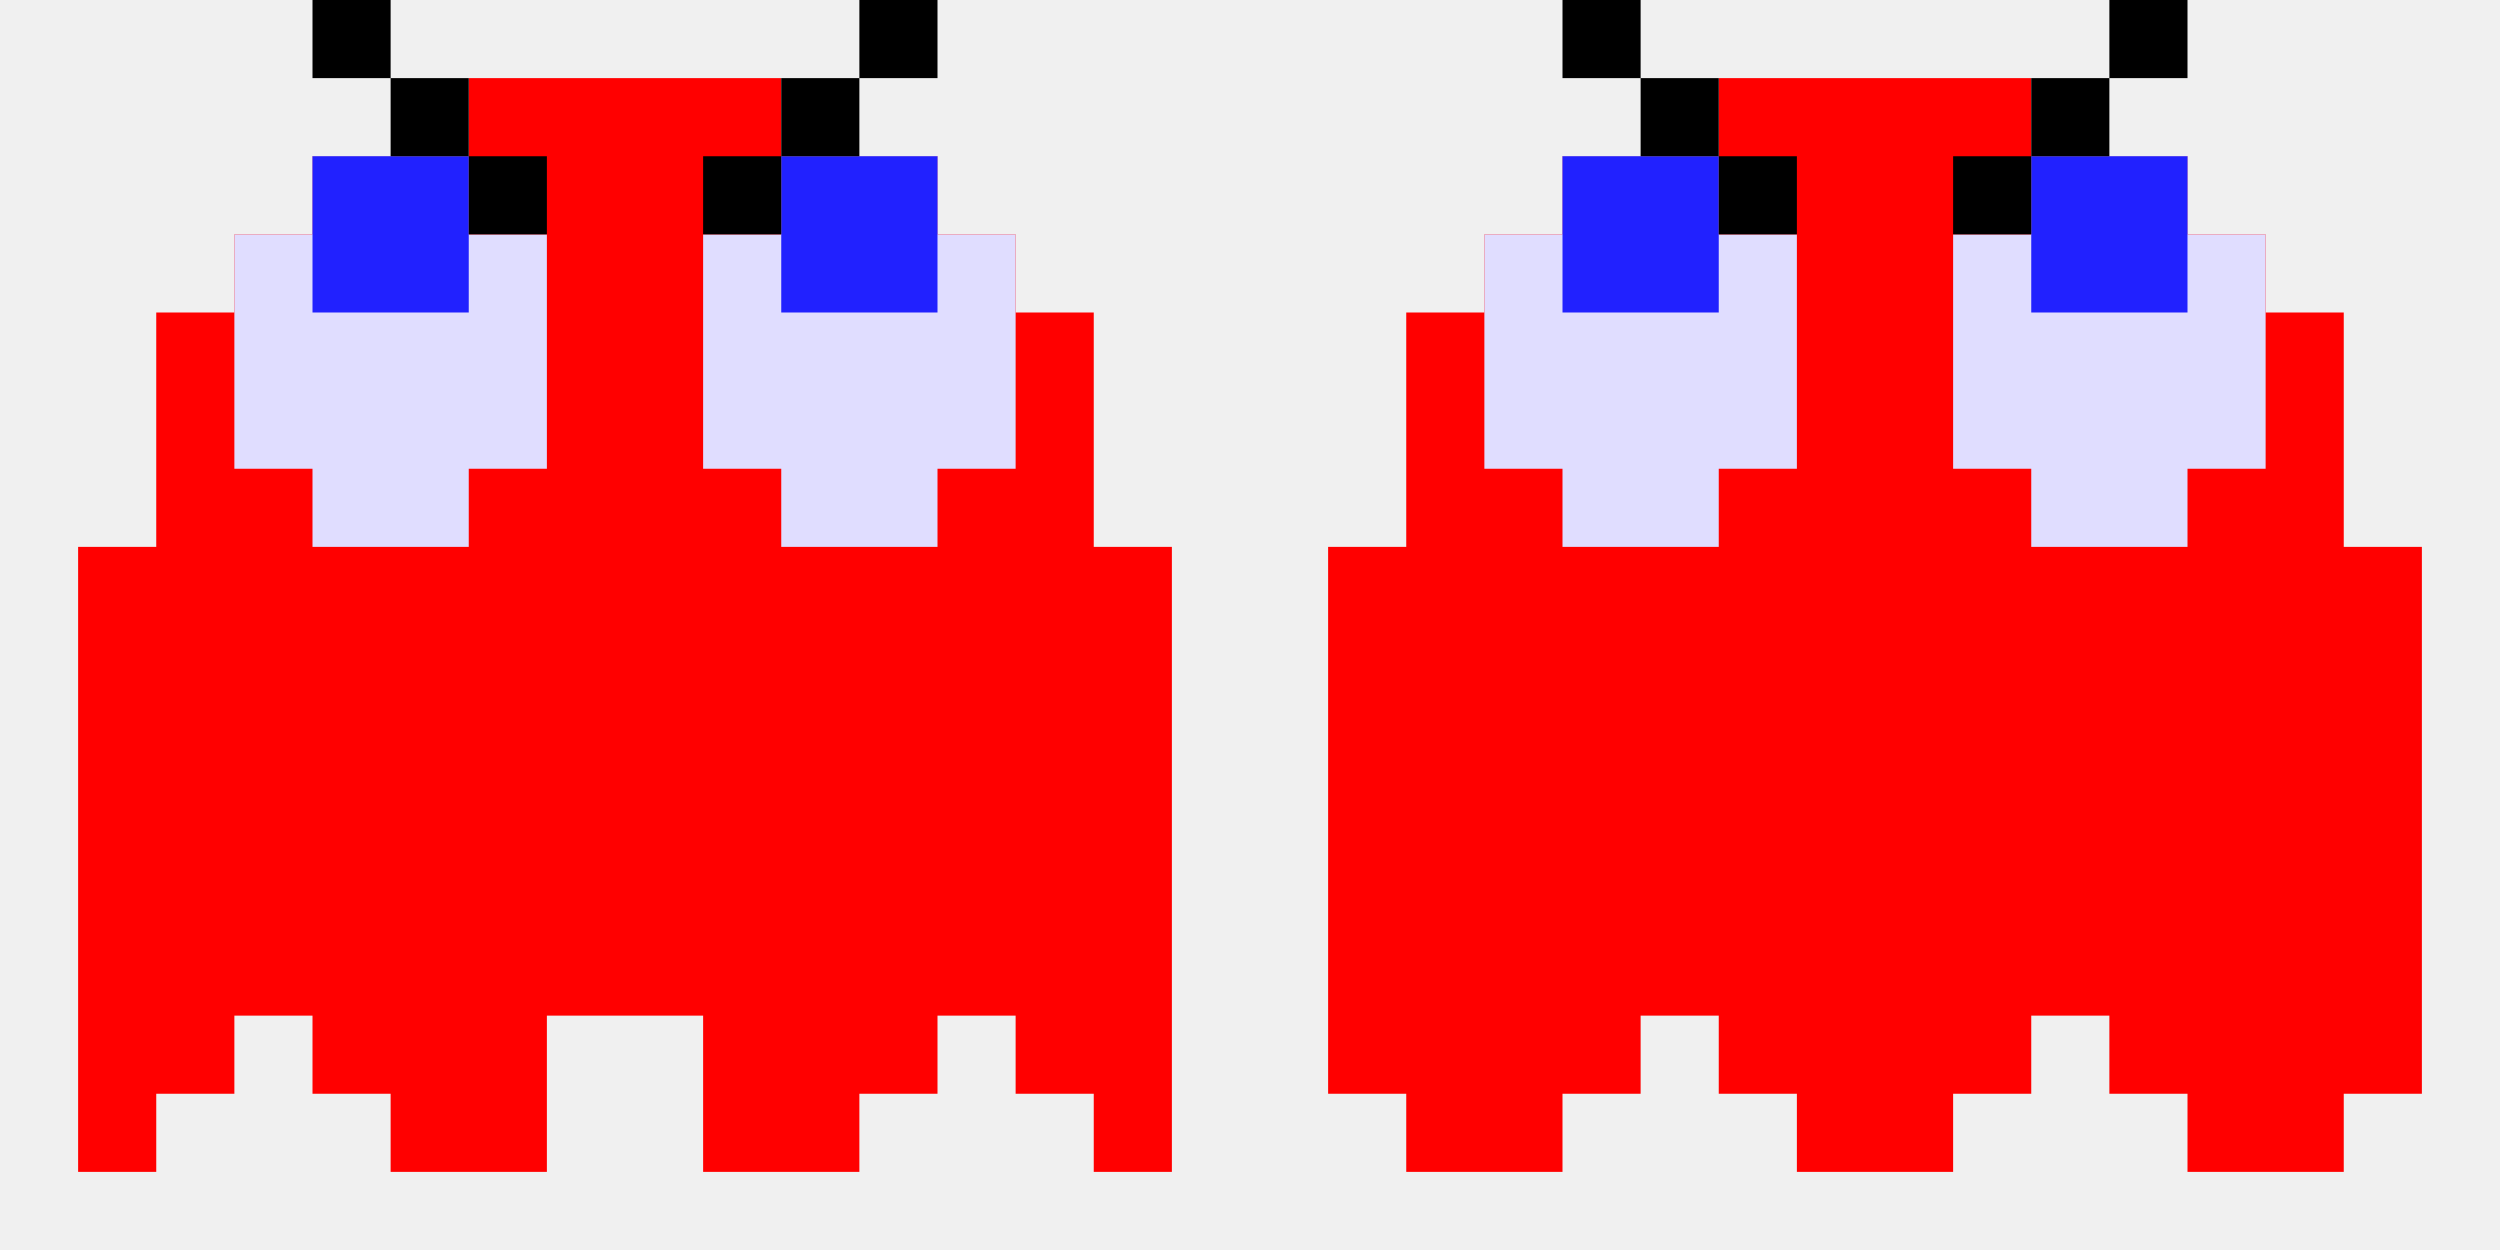
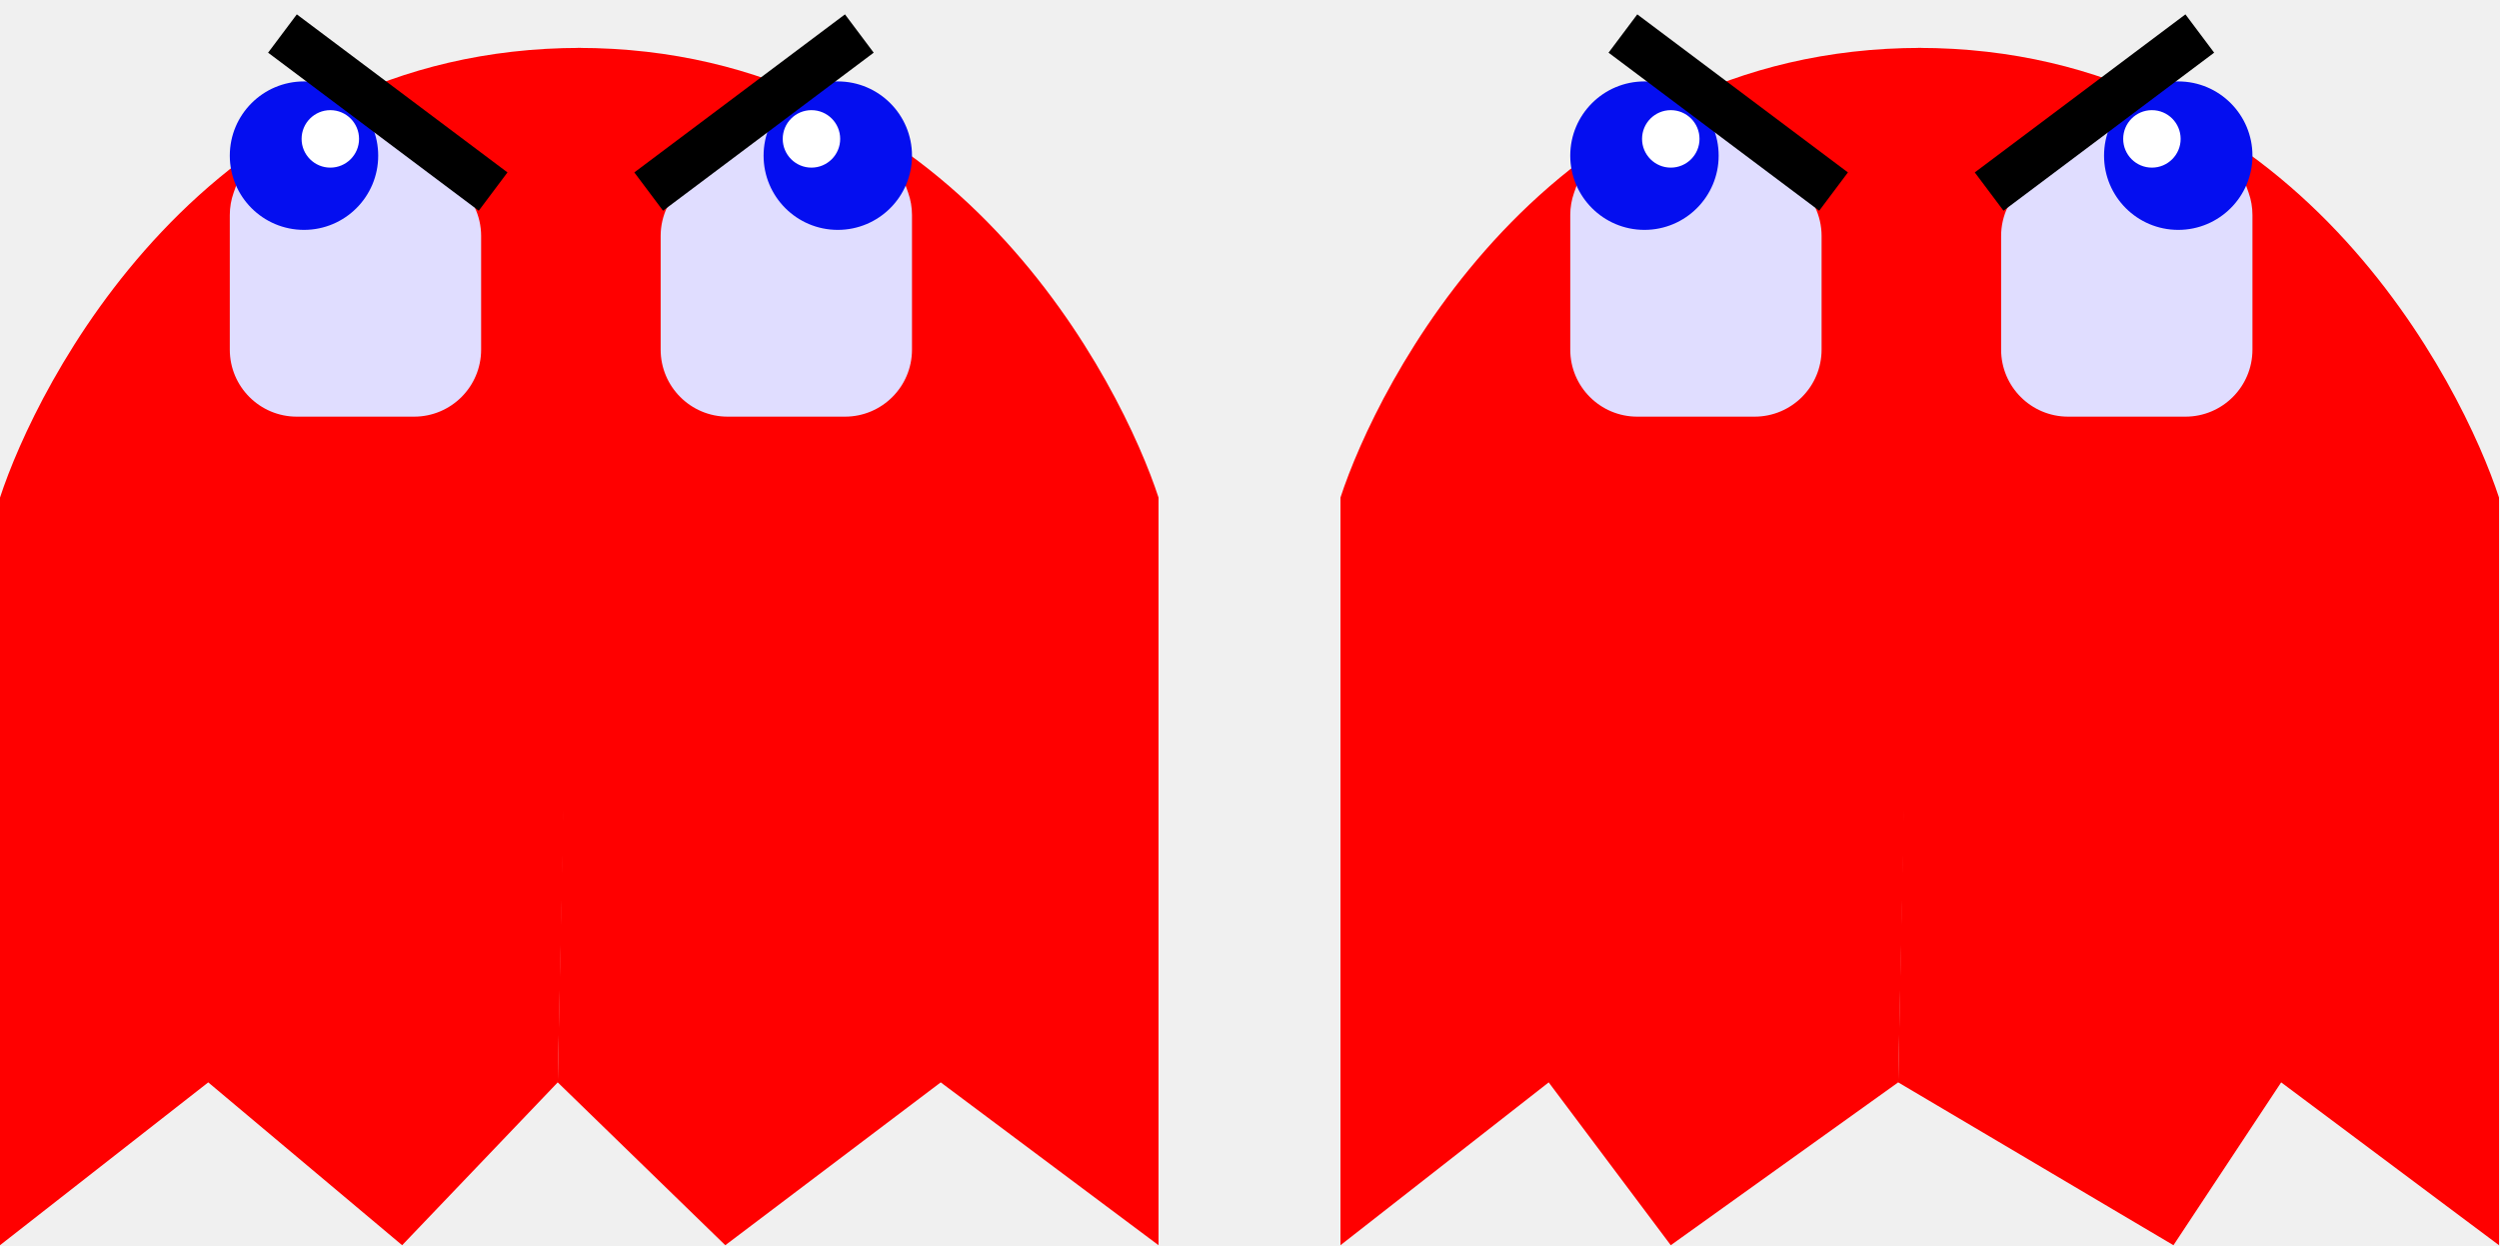
- <svg xmlns="http://www.w3.org/2000/svg" width="32" height="16" viewBox="0 0 32 16" fill="none">
-   <path d="M3 3V4H2V7H1V15H2V14H3V13H4V14H5V15H7V13H9V15H11V14H12V13H13V14H14V15H15V7H14V4H13V3H12V2H10V1H6V2H5H4V3H3Z" fill="#FF0000" />
-   <path d="M4 6V7H6V6H7V3H6V2H4V3H3V6H4Z" fill="#E0DDFF" />
-   <path d="M4 4V2H6V4H4Z" fill="#2121FF" />
-   <path d="M10 6V7H12V6H13V3H12V2H10V3H9V6H10Z" fill="#E0DDFF" />
-   <path d="M10 4V2H12V4H10Z" fill="#2121FF" />
-   <path d="M19 3V4H18V7H17V14H18V15H20V14H21V13H22V14H23V15H25V14H26V13H27V14H28V15H30V14H31V7H30V4H29V3H28V2H26V1H22V2H21H20V3H19Z" fill="#FF0000" />
-   <path d="M20 6V7H22V6H23V3H22V2H20V3H19V6H20Z" fill="#E0DDFF" />
-   <path d="M20 4V2H22V4H20Z" fill="#2121FF" />
-   <path d="M26 6V7H28V6H29V3H28V2H26V3H25V6H26Z" fill="#E0DDFF" />
-   <path d="M26 4V2H28V4H26Z" fill="#2121FF" />
-   <path d="M7 3H6V2H5V1H4V0H5V1H6V2H7V3Z" fill="black" />
-   <path d="M9 3H10V2H11V1H12V0H11V1H10V2H9V3Z" fill="black" />
-   <path d="M23 3H22V2H21V1H20V0H21V1H22V2H23V3Z" fill="black" />
-   <path d="M25 3H26V2H27V1H28V0H27V1H26V2H25V3Z" fill="black" />
+ <svg xmlns="http://www.w3.org/2000/svg" width="522" height="260" viewBox="0 0 522 260" fill="none">
+   <path d="M0 103.894V260L43.5 226L84 260L116.5 226L121.313 10C42.272 10 7.504 80.929 0 103.894Z" fill="#FF0000" />
+   <path d="M242 103.894V260L196.5 226L151.5 260L116.5 226L120.687 10C199.728 10 234.496 80.929 242 103.894Z" fill="#FF0000" />
+   <path d="M86.5 87H62C54.268 87 48 80.732 48 73V44.904C48 43.313 48.271 41.734 48.802 40.234L52.963 28.475C56.167 19.419 67.33 16.207 74.858 22.174L95.197 38.296C98.547 40.952 100.5 44.992 100.5 49.267V73C100.5 80.732 94.232 87 86.5 87Z" fill="#E0DDFF" />
+   <circle cx="63.5" cy="32.5" r="15.5" fill="#040EF0" />
+   <circle cx="69" cy="29" r="6" fill="white" />
+   <line x1="59" y1="7" x2="103" y2="40" stroke="black" stroke-width="10" />
+   <path d="M152 87H176.5C184.232 87 190.5 80.732 190.5 73V44.904C190.5 43.313 190.229 41.734 189.698 40.234L185.537 28.475C182.333 19.419 171.17 16.207 163.642 22.174L143.303 38.296C139.953 40.952 138 44.992 138 49.267V73C138 80.732 144.268 87 152 87Z" fill="#E0DDFF" />
+   <circle cx="15.5" cy="15.5" r="15.5" transform="matrix(-1 0 0 1 190.5 17)" fill="#040EF0" />
+   <circle cx="6" cy="6" r="6" transform="matrix(-1 0 0 1 175.5 23)" fill="white" />
+   <line y1="-5" x2="55" y2="-5" transform="matrix(-0.8 0.6 0.6 0.8 182.5 11)" stroke="black" stroke-width="10" />
+   <path d="M280 103.894V260L323.5 226L349 260L396.5 226L401.313 10C322.272 10 287.504 80.929 280 103.894Z" fill="#FF0000" />
+   <path d="M522 103.894V260L476.5 226L454 260L396.5 226L400.687 10C479.728 10 514.496 80.929 522 103.894Z" fill="#FF0000" />
+   <path d="M366.5 87H342C334.268 87 328 80.732 328 73V44.904C328 43.313 328.271 41.734 328.802 40.234L332.963 28.475C336.167 19.419 347.33 16.207 354.858 22.174L375.197 38.296C378.547 40.952 380.5 44.992 380.5 49.267V73C380.5 80.732 374.232 87 366.5 87Z" fill="#E0DDFF" />
+   <circle cx="343.5" cy="32.5" r="15.5" fill="#040EF0" />
+   <circle cx="349" cy="29" r="6" fill="white" />
+   <line x1="339" y1="7" x2="383" y2="40" stroke="black" stroke-width="10" />
+   <path d="M432 87H456.5C464.232 87 470.5 80.732 470.5 73V44.904C470.5 43.313 470.229 41.734 469.698 40.234L465.537 28.475C462.333 19.419 451.17 16.207 443.642 22.174L423.303 38.296C419.953 40.952 418 44.992 418 49.267V73C418 80.732 424.268 87 432 87Z" fill="#E0DDFF" />
+   <circle cx="15.5" cy="15.5" r="15.5" transform="matrix(-1 0 0 1 470.5 17)" fill="#040EF0" />
+   <circle cx="6" cy="6" r="6" transform="matrix(-1 0 0 1 455.5 23)" fill="white" />
+   <line y1="-5" x2="55" y2="-5" transform="matrix(-0.8 0.6 0.6 0.8 462.5 11)" stroke="black" stroke-width="10" />
</svg>
